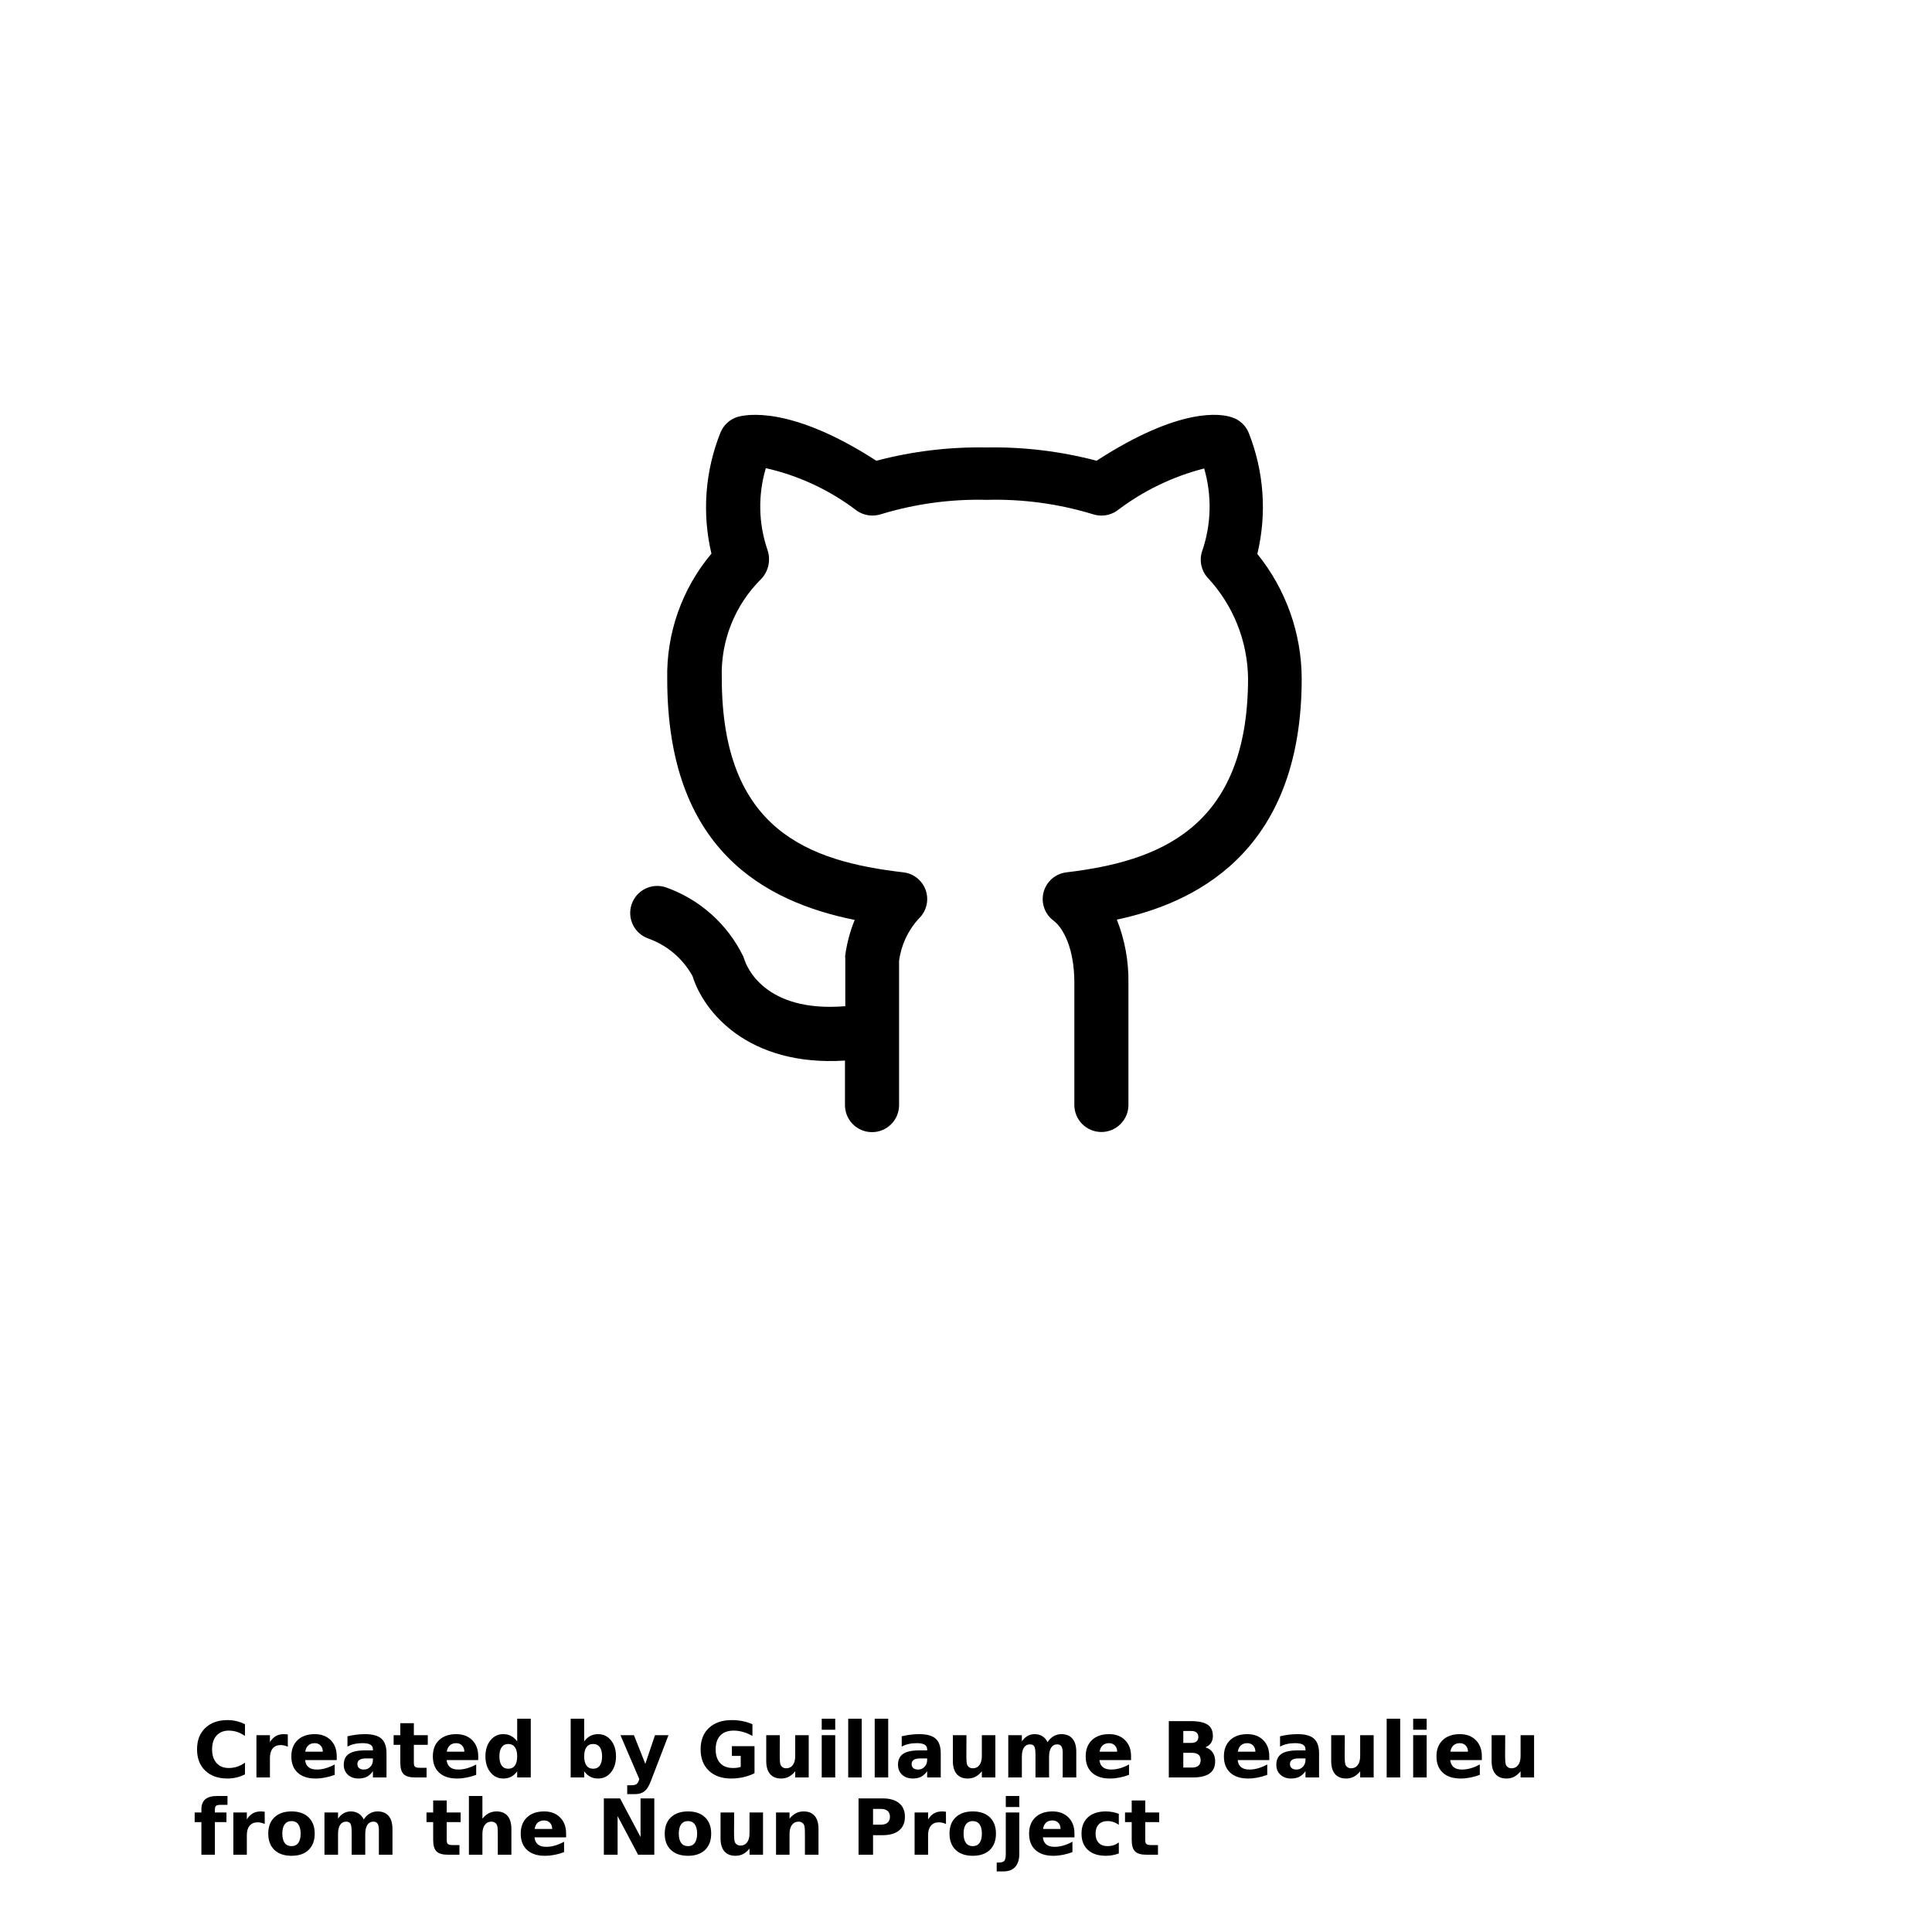
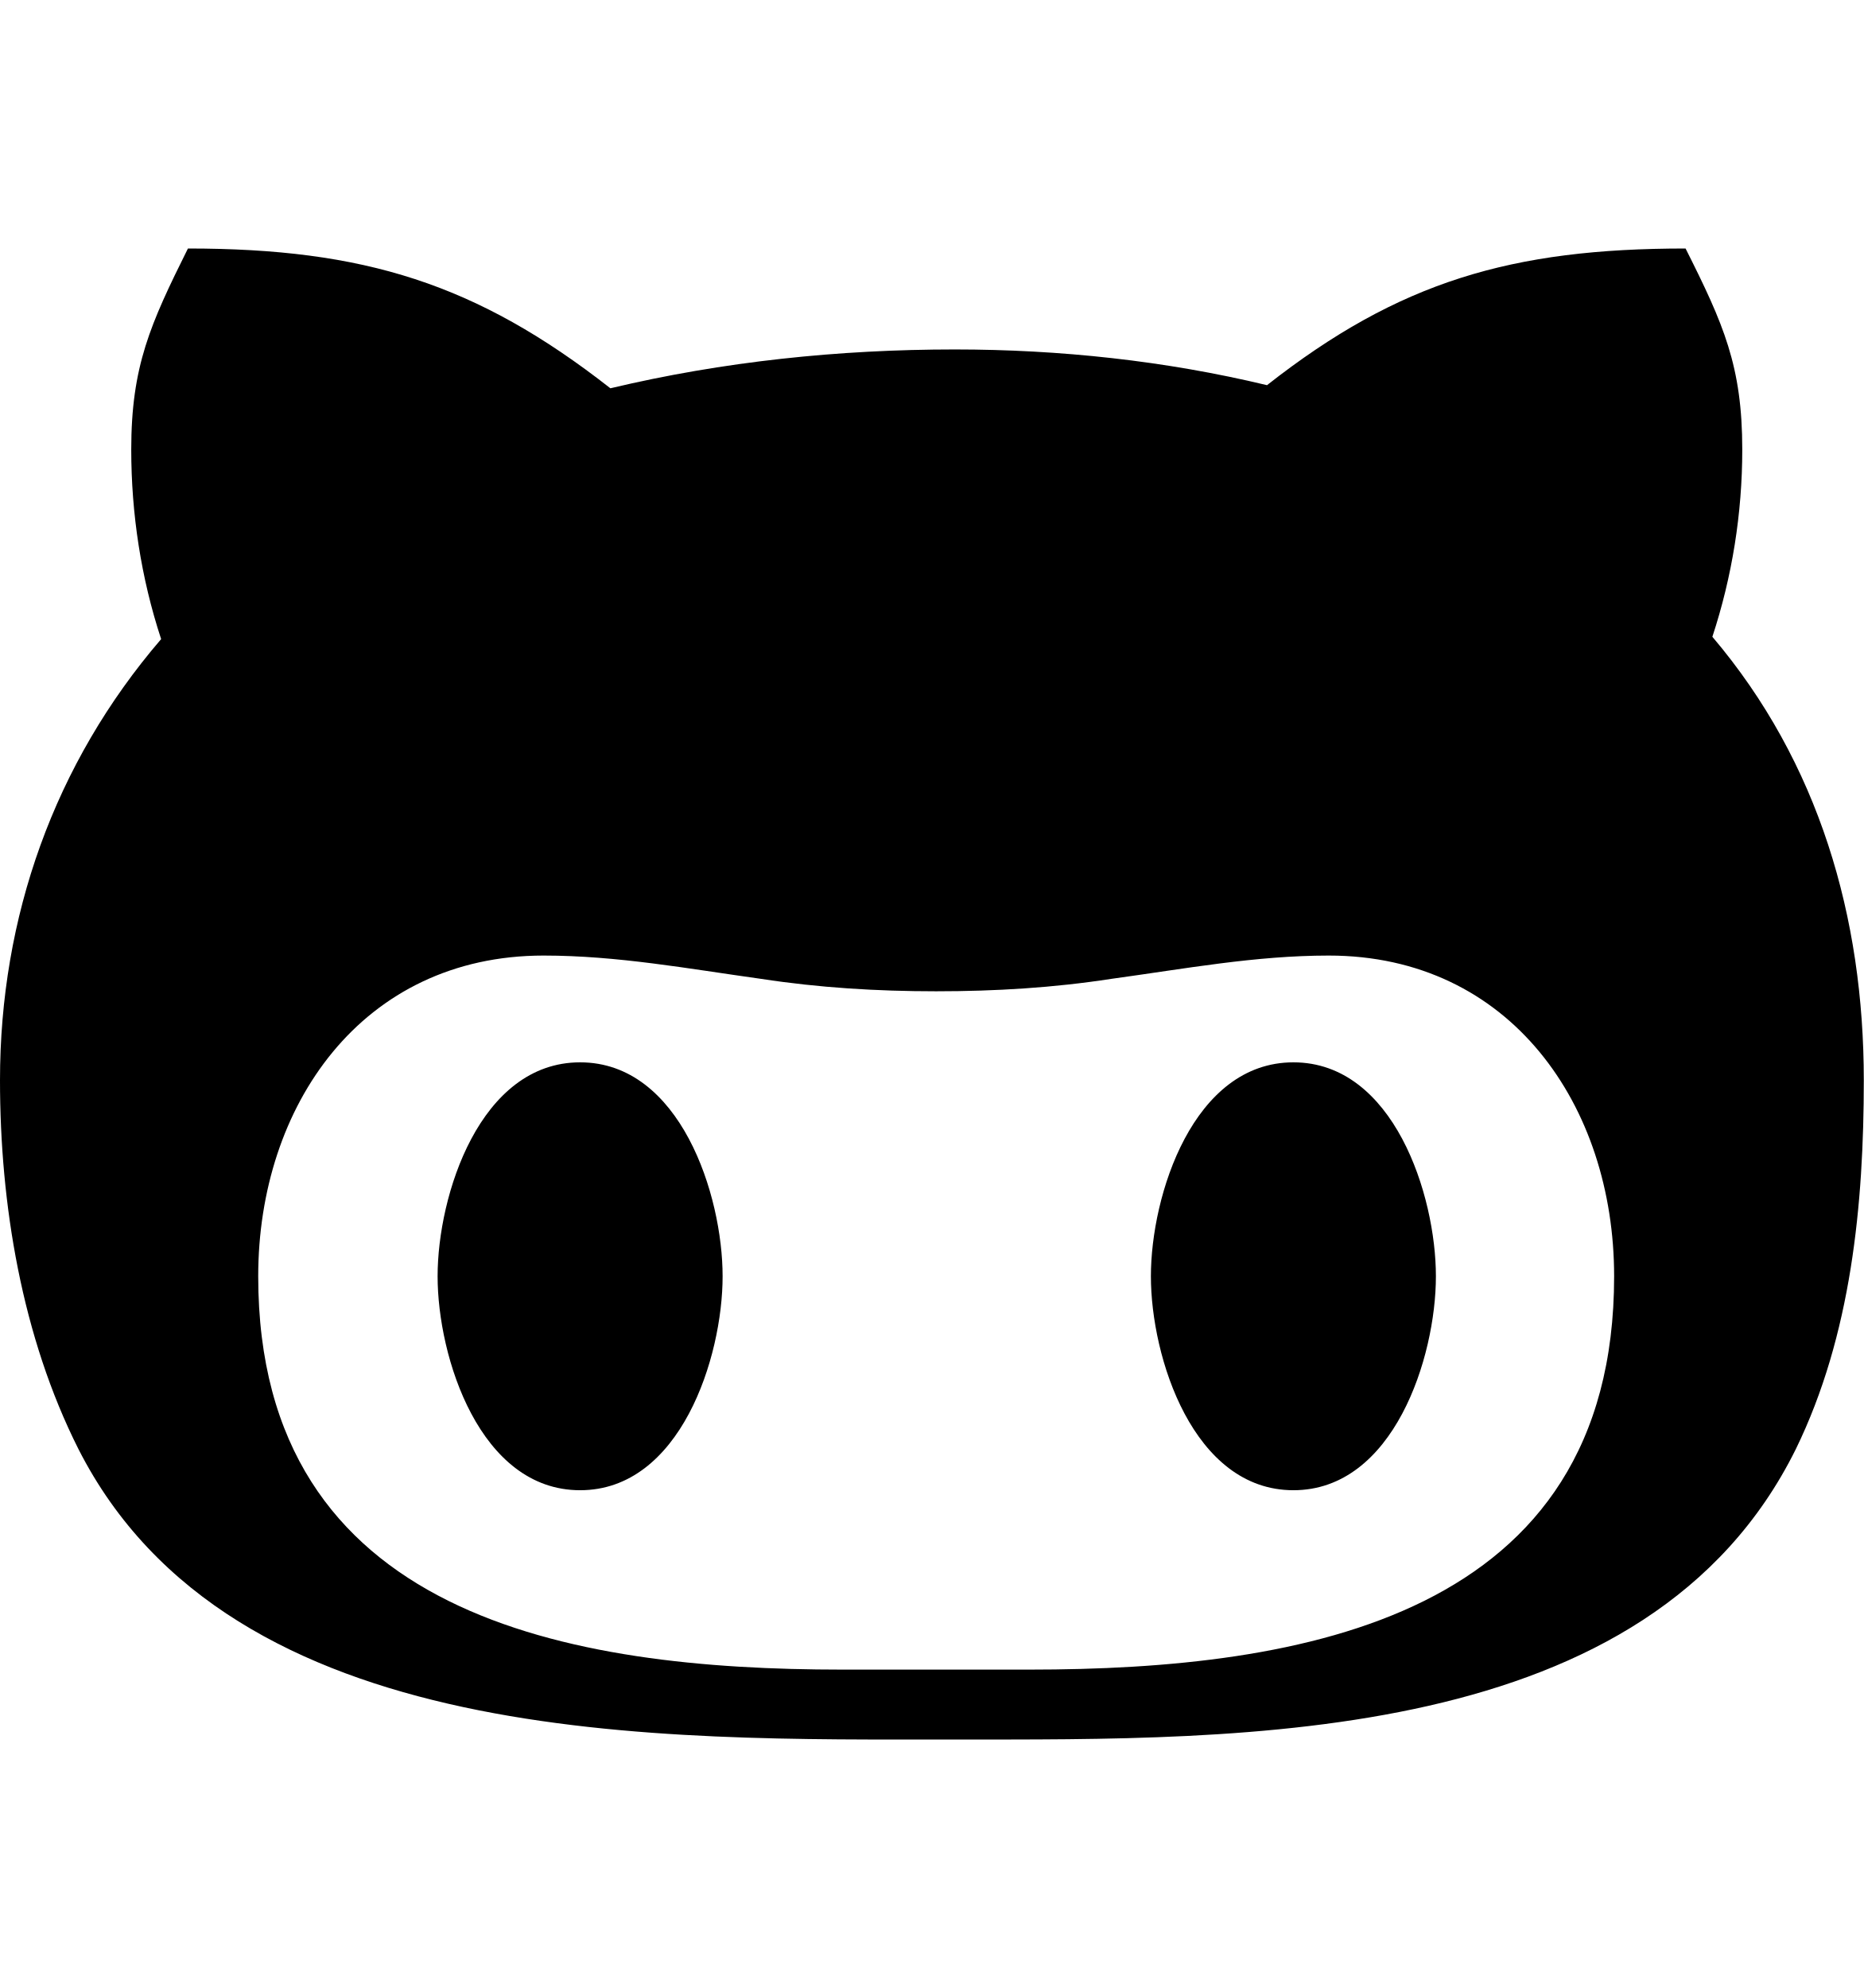
- <svg xmlns="http://www.w3.org/2000/svg" xmlns:xlink="http://www.w3.org/1999/xlink" width="700pt" height="700pt" version="1.1" viewBox="0 0 700 700">
-   <defs>
-     <symbol id="v" overflow="visible">
-       <path d="m18.766-1.125c-0.969 0.5-1.98 0.875-3.031 1.125-1.043 0.258-2.137 0.391-3.281 0.391-3.398 0-6.09-0.945-8.078-2.844-1.992-1.906-2.984-4.484-2.984-7.734 0-3.258 0.992-5.836 2.984-7.734 1.988-1.906 4.68-2.859 8.078-2.859 1.145 0 2.238 0.133 3.281 0.391 1.051 0.25 2.062 0.625 3.031 1.125v4.219c-0.98-0.656-1.945-1.141-2.891-1.453-0.949-0.312-1.949-0.469-3-0.469-1.875 0-3.352 0.605-4.422 1.812-1.074 1.199-1.609 2.856-1.609 4.969 0 2.106 0.535 3.762 1.609 4.969 1.07 1.199 2.547 1.797 4.422 1.797 1.051 0 2.051-0.148 3-0.453 0.945-0.312 1.91-0.801 2.891-1.469z" />
-     </symbol>
-     <symbol id="e" overflow="visible">
-       <path d="m13.734-11.141c-0.438-0.195-0.871-0.344-1.297-0.438-0.418-0.102-0.84-0.156-1.266-0.156-1.262 0-2.231 0.406-2.906 1.219-0.68 0.805-1.016 1.953-1.016 3.453v7.062h-4.891v-15.312h4.891v2.516c0.625-1 1.344-1.727 2.156-2.188 0.82-0.469 1.801-0.703 2.938-0.703 0.164 0 0.344 0.012 0.531 0.031 0.195 0.012 0.477 0.039 0.844 0.078z" />
-     </symbol>
-     <symbol id="a" overflow="visible">
-       <path d="m17.641-7.703v1.406h-11.453c0.125 1.148 0.539 2.008 1.25 2.578 0.707 0.574 1.703 0.859 2.984 0.859 1.031 0 2.082-0.148 3.156-0.453 1.082-0.312 2.191-0.773 3.328-1.391v3.766c-1.156 0.438-2.312 0.766-3.469 0.984-1.156 0.227-2.312 0.344-3.469 0.344-2.773 0-4.93-0.703-6.469-2.109-1.531-1.406-2.297-3.379-2.297-5.922 0-2.5 0.754-4.461 2.266-5.891 1.508-1.438 3.582-2.156 6.219-2.156 2.406 0 4.332 0.73 5.781 2.188 1.445 1.449 2.172 3.383 2.172 5.797zm-5.031-1.625c0-0.926-0.273-1.672-0.812-2.234-0.543-0.57-1.25-0.859-2.125-0.859-0.949 0-1.719 0.266-2.312 0.797s-0.965 1.297-1.109 2.297z" />
-     </symbol>
-     <symbol id="d" overflow="visible">
-       <path d="m9.219-6.891c-1.023 0-1.793 0.172-2.312 0.516-0.512 0.344-0.766 0.855-0.766 1.531 0 0.625 0.207 1.117 0.625 1.469 0.414 0.344 0.988 0.516 1.719 0.516 0.926 0 1.703-0.328 2.328-0.984 0.633-0.664 0.953-1.492 0.953-2.484v-0.562zm7.469-1.844v8.734h-4.922v-2.266c-0.656 0.93-1.398 1.605-2.219 2.031-0.824 0.414-1.824 0.625-3 0.625-1.586 0-2.871-0.457-3.859-1.375-0.992-0.926-1.484-2.129-1.484-3.609 0-1.789 0.613-3.102 1.844-3.938 1.238-0.844 3.18-1.266 5.828-1.266h2.891v-0.391c0-0.77-0.309-1.332-0.922-1.688-0.617-0.363-1.57-0.547-2.859-0.547-1.055 0-2.031 0.105-2.938 0.312-0.898 0.211-1.73 0.523-2.5 0.938v-3.734c1.039-0.25 2.086-0.441 3.141-0.578 1.062-0.133 2.125-0.203 3.188-0.203 2.758 0 4.75 0.547 5.969 1.641 1.227 1.086 1.844 2.856 1.844 5.312z" />
-     </symbol>
-     <symbol id="c" overflow="visible">
-       <path d="m7.703-19.656v4.344h5.047v3.5h-5.047v6.5c0 0.711 0.141 1.188 0.422 1.438s0.836 0.375 1.672 0.375h2.516v3.5h-4.188c-1.938 0-3.312-0.398-4.125-1.203-0.805-0.812-1.203-2.18-1.203-4.109v-6.5h-2.422v-3.5h2.422v-4.344z" />
-     </symbol>
-     <symbol id="m" overflow="visible">
-       <path d="m12.766-13.078v-8.203h4.922v21.281h-4.922v-2.219c-0.668 0.906-1.406 1.57-2.219 1.984s-1.758 0.625-2.828 0.625c-1.887 0-3.434-0.75-4.641-2.25-1.211-1.5-1.812-3.426-1.812-5.781 0-2.363 0.602-4.297 1.812-5.797 1.207-1.5 2.754-2.25 4.641-2.25 1.062 0 2 0.215 2.812 0.641 0.82 0.43 1.566 1.086 2.234 1.969zm-3.219 9.922c1.039 0 1.836-0.379 2.391-1.141 0.551-0.77 0.828-1.883 0.828-3.344 0-1.457-0.277-2.566-0.828-3.328-0.555-0.77-1.352-1.156-2.391-1.156-1.043 0-1.84 0.387-2.391 1.156-0.555 0.762-0.828 1.871-0.828 3.328 0 1.461 0.273 2.574 0.828 3.344 0.551 0.762 1.348 1.141 2.391 1.141z" />
-     </symbol>
-     <symbol id="l" overflow="visible">
-       <path d="m10.5-3.156c1.051 0 1.852-0.379 2.406-1.141 0.551-0.77 0.828-1.883 0.828-3.344 0-1.457-0.277-2.566-0.828-3.328-0.555-0.77-1.355-1.156-2.406-1.156-1.055 0-1.859 0.387-2.422 1.156-0.555 0.773-0.828 1.883-0.828 3.328 0 1.449 0.273 2.559 0.828 3.328 0.562 0.773 1.367 1.156 2.422 1.156zm-3.25-9.922c0.676-0.883 1.422-1.539 2.234-1.969 0.82-0.426 1.766-0.641 2.828-0.641 1.895 0 3.445 0.75 4.656 2.25 1.207 1.5 1.812 3.434 1.812 5.797 0 2.356-0.605 4.281-1.812 5.781-1.211 1.5-2.762 2.25-4.656 2.25-1.062 0-2.008-0.211-2.828-0.625-0.812-0.426-1.559-1.086-2.234-1.984v2.219h-4.891v-21.281h4.891z" />
-     </symbol>
-     <symbol id="k" overflow="visible">
-       <path d="m0.344-15.312h4.891l4.125 10.391 3.5-10.391h4.891l-6.438 16.766c-0.648 1.695-1.402 2.883-2.266 3.562-0.867 0.688-2 1.031-3.406 1.031h-2.844v-3.219h1.531c0.832 0 1.438-0.137 1.812-0.406 0.383-0.262 0.68-0.73 0.891-1.406l0.141-0.422z" />
-     </symbol>
-     <symbol id="j" overflow="visible">
-       <path d="m20.922-1.516c-1.312 0.637-2.68 1.117-4.094 1.438-1.406 0.312-2.867 0.469-4.375 0.469-3.398 0-6.09-0.945-8.078-2.844-1.992-1.906-2.984-4.484-2.984-7.734 0-3.289 1.008-5.879 3.031-7.766 2.031-1.883 4.805-2.828 8.328-2.828 1.352 0 2.648 0.133 3.891 0.391 1.25 0.25 2.426 0.625 3.531 1.125v4.219c-1.148-0.645-2.281-1.125-3.406-1.438-1.125-0.32-2.25-0.484-3.375-0.484-2.106 0-3.727 0.59-4.859 1.766-1.125 1.168-1.688 2.84-1.688 5.016 0 2.156 0.547 3.824 1.641 5 1.094 1.18 2.644 1.766 4.656 1.766 0.539 0 1.047-0.031 1.516-0.094 0.477-0.07 0.898-0.18 1.266-0.328v-3.969h-3.203v-3.516h8.203z" />
-     </symbol>
-     <symbol id="b" overflow="visible">
-       <path d="m2.188-5.969v-9.344h4.922v1.531c0 0.836-0.008 1.875-0.016 3.125-0.012 1.25-0.016 2.086-0.016 2.5 0 1.242 0.031 2.133 0.094 2.672 0.07 0.543 0.18 0.934 0.328 1.172 0.207 0.324 0.473 0.574 0.797 0.75 0.32 0.168 0.691 0.25 1.109 0.25 1.02 0 1.82-0.391 2.406-1.172 0.582-0.781 0.875-1.867 0.875-3.266v-7.562h4.891v15.312h-4.891v-2.219c-0.742 0.898-1.523 1.559-2.344 1.984-0.824 0.414-1.734 0.625-2.734 0.625-1.762 0-3.106-0.539-4.031-1.625-0.93-1.082-1.391-2.66-1.391-4.734z" />
-     </symbol>
-     <symbol id="i" overflow="visible">
-       <path d="m2.359-15.312h4.891v15.312h-4.891zm0-5.969h4.891v4h-4.891z" />
-     </symbol>
-     <symbol id="g" overflow="visible">
-       <path d="m2.359-21.281h4.891v21.281h-4.891z" />
-     </symbol>
-     <symbol id="h" overflow="visible">
-       <path d="m16.547-12.766c0.613-0.945 1.348-1.672 2.203-2.172 0.852-0.5 1.789-0.75 2.812-0.75 1.758 0 3.098 0.547 4.016 1.641 0.926 1.086 1.391 2.656 1.391 4.719v9.328h-4.922v-7.984-0.359c0.008-0.133 0.016-0.32 0.016-0.562 0-1.082-0.164-1.863-0.484-2.344-0.312-0.488-0.824-0.734-1.531-0.734-0.93 0-1.648 0.387-2.156 1.156-0.512 0.762-0.773 1.867-0.781 3.312v7.516h-4.922v-7.984c0-1.695-0.148-2.785-0.438-3.266-0.293-0.488-0.812-0.734-1.562-0.734-0.938 0-1.664 0.387-2.172 1.156-0.512 0.762-0.766 1.859-0.766 3.297v7.531h-4.922v-15.312h4.922v2.234c0.602-0.863 1.289-1.516 2.062-1.953 0.781-0.438 1.641-0.656 2.578-0.656 1.062 0 2 0.258 2.812 0.766 0.812 0.512 1.426 1.23 1.844 2.156z" />
-     </symbol>
-     <symbol id="u" overflow="visible">
-       <path d="m10.75-12.516c0.82 0 1.445-0.18 1.875-0.547 0.438-0.363 0.656-0.898 0.656-1.609 0-0.695-0.219-1.227-0.656-1.594-0.43-0.375-1.055-0.562-1.875-0.562h-2.922v4.312zm0.172 8.938c1.062 0 1.859-0.223 2.391-0.672 0.531-0.445 0.797-1.125 0.797-2.031 0-0.883-0.266-1.547-0.797-1.984-0.523-0.438-1.32-0.656-2.391-0.656h-3.094v5.344zm4.891-7.344c1.133 0.324 2.008 0.93 2.625 1.812 0.625 0.887 0.938 1.969 0.938 3.25 0 1.969-0.668 3.438-2 4.406-1.336 0.969-3.356 1.453-6.062 1.453h-8.734v-20.406h7.891c2.832 0 4.883 0.43 6.156 1.281 1.281 0.855 1.922 2.227 1.922 4.109 0 1-0.234 1.852-0.703 2.547-0.469 0.688-1.148 1.203-2.031 1.547z" />
-     </symbol>
-     <symbol id="t" overflow="visible">
-       <path d="m12.422-21.281v3.219h-2.703c-0.688 0-1.172 0.125-1.453 0.375-0.273 0.25-0.406 0.688-0.406 1.312v1.062h4.188v3.5h-4.188v11.812h-4.891v-11.812h-2.438v-3.5h2.438v-1.062c0-1.664 0.461-2.898 1.391-3.703 0.926-0.801 2.367-1.203 4.328-1.203z" />
-     </symbol>
-     <symbol id="f" overflow="visible">
-       <path d="m9.641-12.188c-1.086 0-1.914 0.391-2.484 1.172-0.574 0.781-0.859 1.906-0.859 3.375s0.285 2.594 0.859 3.375c0.57 0.773 1.398 1.156 2.484 1.156 1.062 0 1.875-0.383 2.438-1.156 0.57-0.781 0.859-1.906 0.859-3.375s-0.289-2.594-0.859-3.375c-0.562-0.781-1.375-1.172-2.438-1.172zm0-3.5c2.633 0 4.691 0.715 6.172 2.141 1.477 1.418 2.219 3.387 2.219 5.906 0 2.512-0.742 4.481-2.219 5.906-1.48 1.418-3.539 2.125-6.172 2.125-2.648 0-4.715-0.707-6.203-2.125-1.492-1.426-2.234-3.394-2.234-5.906 0-2.519 0.742-4.488 2.234-5.906 1.488-1.426 3.555-2.141 6.203-2.141z" />
-     </symbol>
-     <symbol id="s" overflow="visible">
-       <path d="m17.75-9.328v9.328h-4.922v-7.109c0-1.344-0.031-2.266-0.094-2.766s-0.168-0.867-0.312-1.109c-0.188-0.312-0.449-0.555-0.781-0.734-0.324-0.176-0.695-0.266-1.109-0.266-1.023 0-1.824 0.398-2.406 1.188-0.586 0.781-0.875 1.871-0.875 3.266v7.531h-4.891v-21.281h4.891v8.203c0.738-0.883 1.52-1.539 2.344-1.969 0.832-0.426 1.75-0.641 2.75-0.641 1.77 0 3.113 0.547 4.031 1.641 0.914 1.086 1.375 2.656 1.375 4.719z" />
-     </symbol>
-     <symbol id="r" overflow="visible">
-       <path d="m2.578-20.406h5.875l7.422 14v-14h4.984v20.406h-5.875l-7.422-14v14h-4.984z" />
-     </symbol>
-     <symbol id="q" overflow="visible">
-       <path d="m17.75-9.328v9.328h-4.922v-7.141c0-1.32-0.031-2.234-0.094-2.734s-0.168-0.867-0.312-1.109c-0.188-0.312-0.449-0.555-0.781-0.734-0.324-0.176-0.695-0.266-1.109-0.266-1.023 0-1.824 0.398-2.406 1.188-0.586 0.781-0.875 1.871-0.875 3.266v7.531h-4.891v-15.312h4.891v2.234c0.738-0.883 1.52-1.539 2.344-1.969 0.832-0.426 1.75-0.641 2.75-0.641 1.77 0 3.113 0.547 4.031 1.641 0.914 1.086 1.375 2.656 1.375 4.719z" />
-     </symbol>
-     <symbol id="p" overflow="visible">
-       <path d="m2.578-20.406h8.734c2.594 0 4.582 0.578 5.969 1.734 1.395 1.148 2.094 2.789 2.094 4.922 0 2.137-0.699 3.781-2.094 4.938-1.387 1.156-3.375 1.734-5.969 1.734h-3.484v7.078h-5.25zm5.25 3.812v5.703h2.922c1.02 0 1.805-0.25 2.359-0.75 0.562-0.5 0.844-1.203 0.844-2.109 0-0.914-0.281-1.617-0.844-2.109-0.555-0.488-1.34-0.734-2.359-0.734z" />
-     </symbol>
-     <symbol id="o" overflow="visible">
-       <path d="m2.359-15.312h4.891v15.031c0 2.051-0.496 3.617-1.484 4.703-0.98 1.082-2.406 1.625-4.281 1.625h-2.422v-3.219h0.859c0.926 0 1.562-0.211 1.906-0.625 0.352-0.418 0.531-1.246 0.531-2.484zm0-5.969h4.891v4h-4.891z" />
-     </symbol>
-     <symbol id="n" overflow="visible">
-       <path d="m14.719-14.828v3.984c-0.656-0.457-1.324-0.797-2-1.016-0.668-0.219-1.359-0.328-2.078-0.328-1.367 0-2.434 0.402-3.203 1.203-0.762 0.793-1.141 1.906-1.141 3.344 0 1.43 0.379 2.543 1.141 3.344 0.77 0.793 1.836 1.188 3.203 1.188 0.758 0 1.484-0.109 2.172-0.328 0.688-0.227 1.32-0.566 1.906-1.016v4c-0.762 0.281-1.539 0.488-2.328 0.625-0.781 0.145-1.574 0.219-2.375 0.219-2.762 0-4.922-0.707-6.484-2.125-1.555-1.414-2.328-3.383-2.328-5.906 0-2.531 0.773-4.504 2.328-5.922 1.562-1.414 3.723-2.125 6.484-2.125 0.801 0 1.594 0.074 2.375 0.219 0.781 0.137 1.555 0.352 2.328 0.641z" />
-     </symbol>
-   </defs>
-   <g>
-     <path d="m471.63 245.84c-0.062-16.438-5.734-32.359-16.074-45.137 3.512-14.605 2.414-29.941-3.133-43.902-1.094-2.688-3.336-4.742-6.106-5.602-3.922-1.344-18.762-3.863-49 15.734v0.004c-13.008-3.434-26.422-5.055-39.871-4.816-13.469-0.242-26.906 1.379-39.93 4.816-31.023-20.047-47.152-16.801-50.398-15.848-2.785 0.895-5.023 2.992-6.106 5.711-5.562 13.914-6.699 29.207-3.246 43.793-10.68 12.711-16.371 28.871-16.016 45.469 0 61.938 35.445 80.641 67.926 87.25-1.668 4.078-2.816 8.348-3.414 12.711-0.059 0.465-0.059 0.938 0 1.402v17.133c-29.566 2.465-35.895-14.84-36.512-16.801v0.004c-0.145-0.457-0.312-0.906-0.508-1.348-5.711-11.648-15.762-20.598-28-24.918-5.133-1.715-10.688 1.055-12.402 6.188-1.715 5.133 1.055 10.688 6.188 12.406 6.781 2.449 12.438 7.285 15.906 13.605 3.922 12.711 19.938 32.816 55.215 30.574v16.129c0 5.414 4.387 9.801 9.801 9.801 5.41 0 9.801-4.387 9.801-9.801v-52.246c0.742-5.707 3.227-11.043 7.109-15.289 2.781-2.602 3.789-6.582 2.586-10.195-1.203-3.609-4.402-6.191-8.184-6.606-34.16-3.977-65.742-15.23-65.742-70.391h-0.004c-0.457-13.461 4.742-26.5 14.336-35.953 2.602-2.797 3.461-6.793 2.242-10.414-3.301-9.586-3.516-19.965-0.617-29.68 12.023 2.715 23.316 8.008 33.094 15.512 2.547 1.684 5.723 2.117 8.625 1.176 12.445-3.789 25.414-5.547 38.418-5.207 12.98-0.34 25.934 1.418 38.359 5.207 2.902 0.949 6.082 0.516 8.625-1.176 9.418-7.219 20.199-12.457 31.695-15.402 2.856 9.824 2.602 20.289-0.73 29.961-1.113 3.285-0.387 6.918 1.906 9.52 9.27 9.898 14.52 22.898 14.727 36.457 0 55.047-33.207 66.473-65.742 70.391-3.988 0.445-7.297 3.285-8.336 7.16-1.039 3.875 0.402 7.988 3.633 10.371 3.473 2.633 7.504 10.023 7.504 22.398v44.352c0 5.414 4.387 9.801 9.797 9.801 5.414 0 9.801-4.387 9.801-9.801v-44.352c0.102-7.801-1.324-15.543-4.199-22.793 26.32-5.598 66.977-22.902 66.977-87.359z" />
-     <use x="70" y="644" xlink:href="#v" />
-     <use x="90.551" y="644" xlink:href="#e" />
-     <use x="104.359" y="644" xlink:href="#a" />
-     <use x="123.348" y="644" xlink:href="#d" />
-     <use x="142.242" y="644" xlink:href="#c" />
-     <use x="155.629" y="644" xlink:href="#a" />
-     <use x="174.617" y="644" xlink:href="#m" />
-     <use x="204.41" y="644" xlink:href="#l" />
-     <use x="224.453" y="644" xlink:href="#k" />
-     <use x="252.453" y="644" xlink:href="#j" />
-     <use x="275.434" y="644" xlink:href="#b" />
-     <use x="295.367" y="644" xlink:href="#i" />
-     <use x="304.965" y="644" xlink:href="#g" />
-     <use x="314.562" y="644" xlink:href="#g" />
-     <use x="324.16" y="644" xlink:href="#d" />
-     <use x="343.055" y="644" xlink:href="#b" />
-     <use x="362.988" y="644" xlink:href="#h" />
-     <use x="392.164" y="644" xlink:href="#a" />
-     <use x="420.902" y="644" xlink:href="#u" />
-     <use x="442.242" y="644" xlink:href="#a" />
-     <use x="461.234" y="644" xlink:href="#d" />
-     <use x="480.129" y="644" xlink:href="#b" />
-     <use x="500.062" y="644" xlink:href="#g" />
-     <use x="509.66" y="644" xlink:href="#i" />
-     <use x="519.258" y="644" xlink:href="#a" />
-     <use x="538.25" y="644" xlink:href="#b" />
-     <use x="70" y="672" xlink:href="#t" />
-     <use x="82.184" y="672" xlink:href="#e" />
-     <use x="95.992" y="672" xlink:href="#f" />
-     <use x="115.227" y="672" xlink:href="#h" />
-     <use x="154.152" y="672" xlink:href="#c" />
-     <use x="167.535" y="672" xlink:href="#s" />
-     <use x="187.469" y="672" xlink:href="#a" />
-     <use x="216.207" y="672" xlink:href="#r" />
-     <use x="239.641" y="672" xlink:href="#f" />
-     <use x="258.879" y="672" xlink:href="#b" />
-     <use x="278.812" y="672" xlink:href="#q" />
-     <use x="308.492" y="672" xlink:href="#p" />
-     <use x="329.016" y="672" xlink:href="#e" />
-     <use x="342.82" y="672" xlink:href="#f" />
-     <use x="362.059" y="672" xlink:href="#o" />
-     <use x="371.656" y="672" xlink:href="#a" />
-     <use x="390.648" y="672" xlink:href="#n" />
-     <use x="407.242" y="672" xlink:href="#c" />
-   </g>
+ <svg xmlns="http://www.w3.org/2000/svg" viewBox="0 0 480 512">
+   <path d="M186.1 328.7c0 20.9-10.9 55.1-36.7 55.1s-36.7-34.2-36.7-55.1 10.9-55.1 36.7-55.1 36.7 34.2 36.7 55.1zM480 278.2c0 31.9-3.2 65.7-17.5 95-37.9 76.6-142.1 74.8-216.7 74.8-75.8 0-186.2 2.7-225.6-74.8-14.6-29-20.2-63.1-20.2-95 0-41.9 13.9-81.5 41.5-113.6-5.2-15.8-7.7-32.4-7.7-48.8 0-21.5 4.9-32.3 14.6-51.8 45.3 0 74.3 9 108.8 36 29-6.9 58.8-10 88.7-10 27 0 54.2 2.9 80.4 9.2 34-26.7 63-35.2 107.8-35.2 9.8 19.5 14.6 30.3 14.6 51.8 0 16.4-2.6 32.7-7.7 48.2 27.5 32.4 39 72.3 39 114.2zm-64.3 50.5c0-43.9-26.7-82.6-73.5-82.6-18.9 0-37 3.4-56 6-14.9 2.3-29.8 3.2-45.1 3.2-15.2 0-30.1-.9-45.1-3.2-18.7-2.6-37-6-56-6-46.8 0-73.5 38.7-73.5 82.6 0 87.8 80.4 101.3 150.4 101.3h48.2c70.3 0 150.6-13.4 150.6-101.3zm-82.6-55.1c-25.8 0-36.7 34.2-36.7 55.1s10.9 55.1 36.7 55.1 36.7-34.2 36.7-55.1-10.9-55.1-36.7-55.1z" />
</svg>
